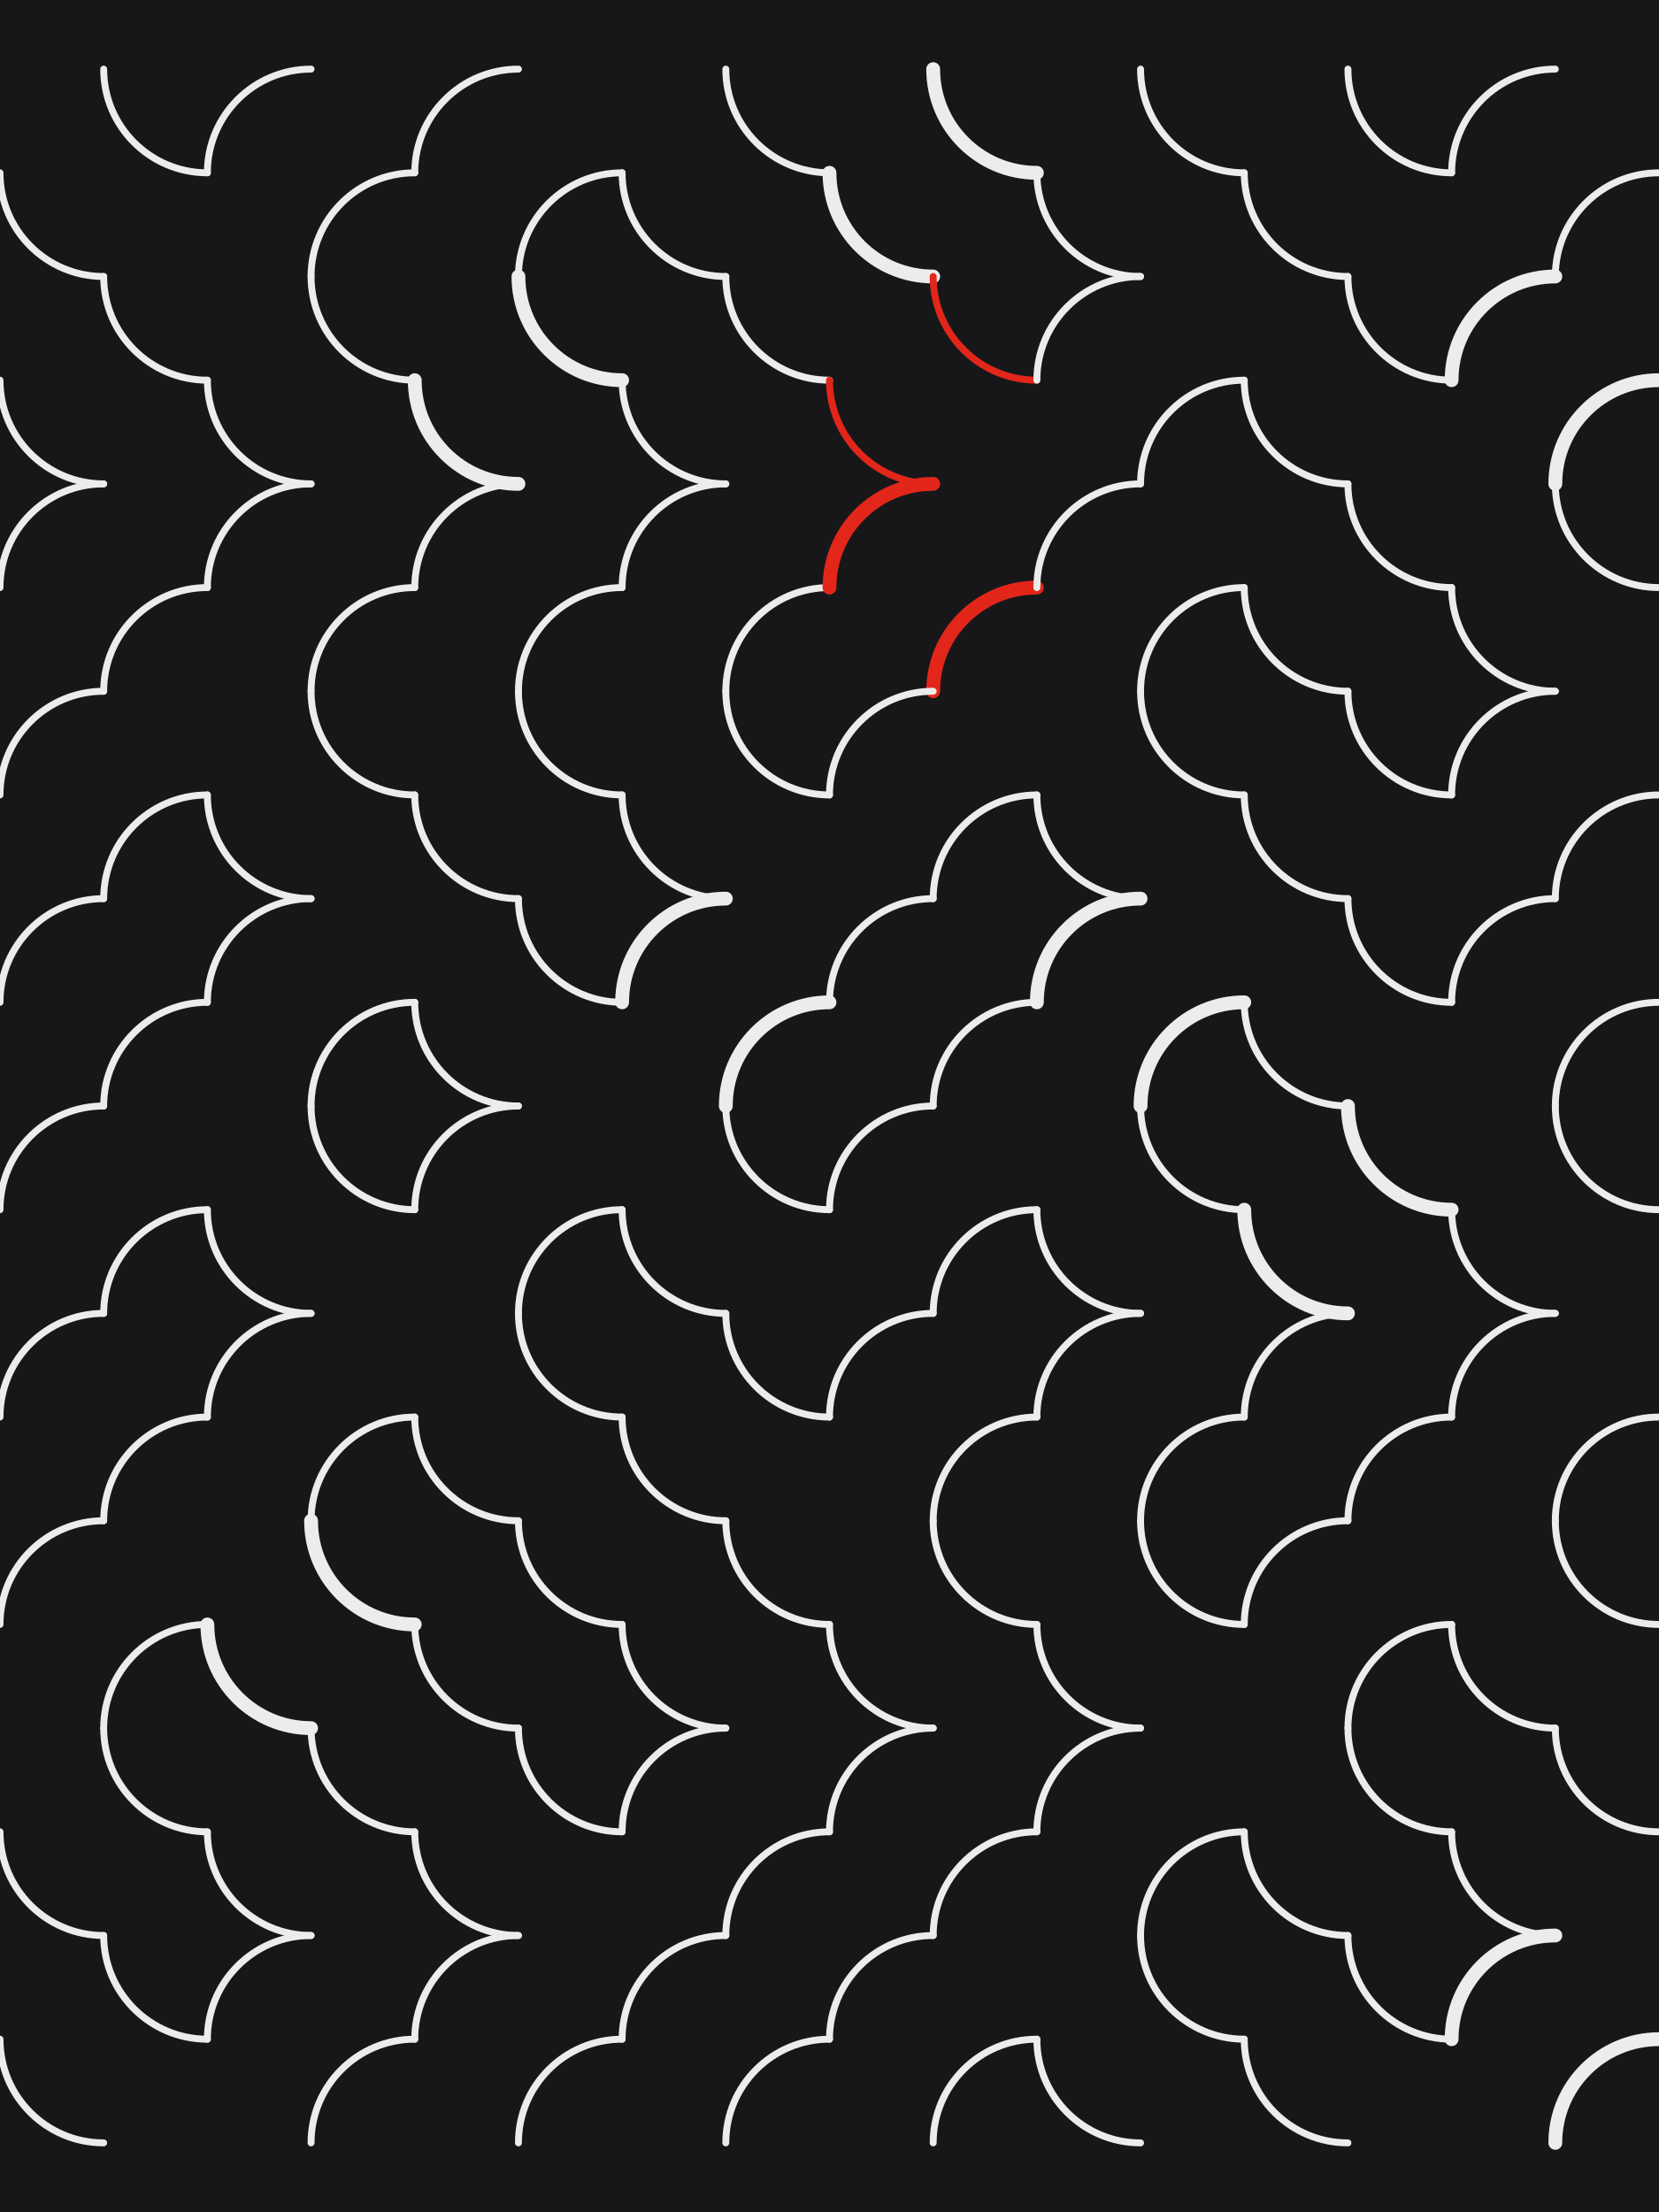
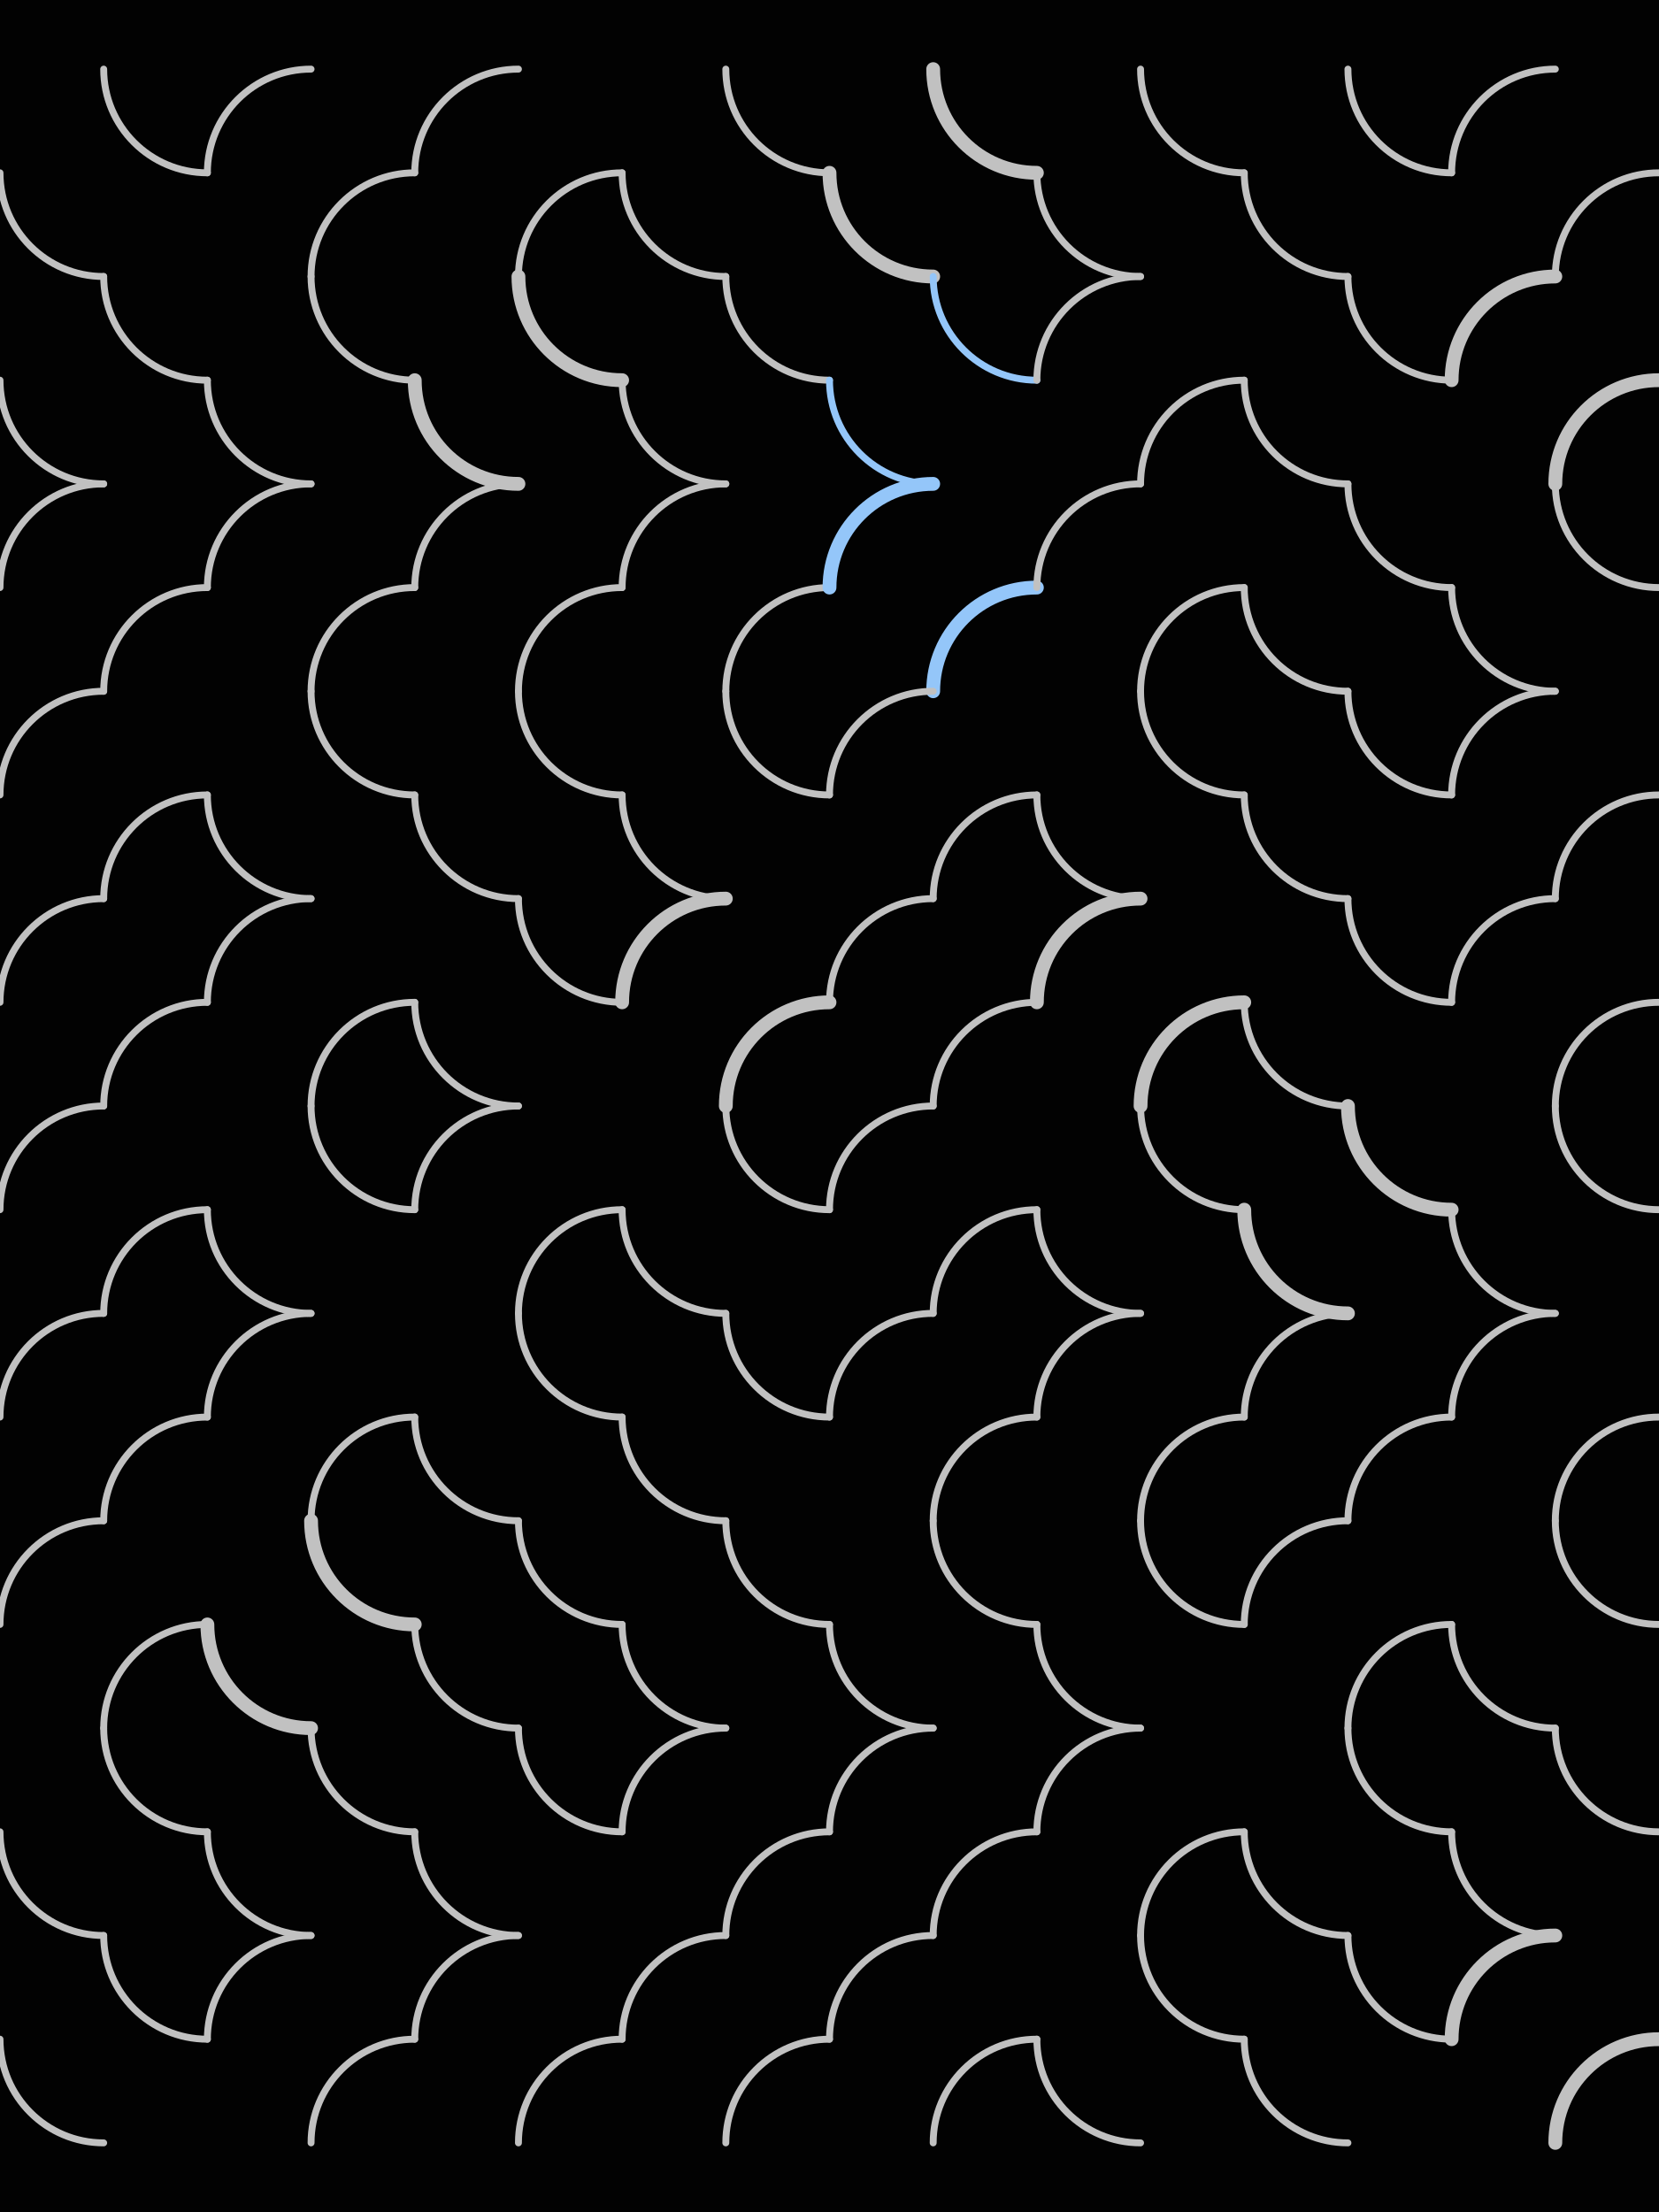
<svg xmlns="http://www.w3.org/2000/svg" viewBox="0 0 240 320">
-   <rect x="0" y="0" width="240" height="320" fill="#17171a" />
-   <path d="M0 25A15 15 0 0 0 15 40M15 10A15 15 0 0 0 30 25" fill="none" stroke="#ececea" stroke-width="1" stroke-linecap="round" vector-effect="non-scaling-stroke" />
-   <path d="M0 55A15 15 0 0 0 15 70M15 40A15 15 0 0 0 30 55" fill="none" stroke="#ececea" stroke-width="1" stroke-linecap="round" vector-effect="non-scaling-stroke" />
-   <path d="M0 85A15 15 0 0 1 15 70M15 100A15 15 0 0 1 30 85" fill="none" stroke="#ececea" stroke-width="1" stroke-linecap="round" vector-effect="non-scaling-stroke" />
-   <path d="M0 115A15 15 0 0 1 15 100M15 130A15 15 0 0 1 30 115" fill="none" stroke="#ececea" stroke-width="1" stroke-linecap="round" vector-effect="non-scaling-stroke" />
-   <path d="M0 145A15 15 0 0 1 15 130M15 160A15 15 0 0 1 30 145" fill="none" stroke="#ececea" stroke-width="1" stroke-linecap="round" vector-effect="non-scaling-stroke" />
-   <path d="M0 175A15 15 0 0 1 15 160M15 190A15 15 0 0 1 30 175" fill="none" stroke="#ececea" stroke-width="1" stroke-linecap="round" vector-effect="non-scaling-stroke" />
-   <path d="M0 205A15 15 0 0 1 15 190M15 220A15 15 0 0 1 30 205" fill="none" stroke="#ececea" stroke-width="1" stroke-linecap="round" vector-effect="non-scaling-stroke" />
-   <path d="M0 235A15 15 0 0 1 15 220M15 250A15 15 0 0 1 30 235" fill="none" stroke="#ececea" stroke-width="1" stroke-linecap="round" vector-effect="non-scaling-stroke" />
-   <path d="M0 265A15 15 0 0 0 15 280M15 250A15 15 0 0 0 30 265" fill="none" stroke="#ececea" stroke-width="1" stroke-linecap="round" vector-effect="non-scaling-stroke" />
-   <path d="M0 295A15 15 0 0 0 15 310M15 280A15 15 0 0 0 30 295" fill="none" stroke="#ececea" stroke-width="1" stroke-linecap="round" vector-effect="non-scaling-stroke" />
-   <path d="M30 25A15 15 0 0 1 45 10M45 40A15 15 0 0 1 60 25" fill="none" stroke="#ececea" stroke-width="1" stroke-linecap="round" vector-effect="non-scaling-stroke" />
-   <path d="M30 55A15 15 0 0 0 45 70M45 40A15 15 0 0 0 60 55" fill="none" stroke="#ececea" stroke-width="1" stroke-linecap="round" vector-effect="non-scaling-stroke" />
-   <path d="M30 85A15 15 0 0 1 45 70M45 100A15 15 0 0 1 60 85" fill="none" stroke="#ececea" stroke-width="1" stroke-linecap="round" vector-effect="non-scaling-stroke" />
-   <path d="M30 115A15 15 0 0 0 45 130M45 100A15 15 0 0 0 60 115" fill="none" stroke="#ececea" stroke-width="1" stroke-linecap="round" vector-effect="non-scaling-stroke" />
-   <path d="M30 145A15 15 0 0 1 45 130M45 160A15 15 0 0 1 60 145" fill="none" stroke="#ececea" stroke-width="1" stroke-linecap="round" vector-effect="non-scaling-stroke" />
-   <path d="M30 175A15 15 0 0 0 45 190M45 160A15 15 0 0 0 60 175" fill="none" stroke="#ececea" stroke-width="1" stroke-linecap="round" vector-effect="non-scaling-stroke" />
-   <path d="M30 205A15 15 0 0 1 45 190M45 220A15 15 0 0 1 60 205" fill="none" stroke="#ececea" stroke-width="1" stroke-linecap="round" vector-effect="non-scaling-stroke" />
-   <path d="M30 235A15 15 0 0 0 45 250M45 220A15 15 0 0 0 60 235" fill="none" stroke="#ececea" stroke-width="2" stroke-linecap="round" vector-effect="non-scaling-stroke" />
-   <path d="M30 265A15 15 0 0 0 45 280M45 250A15 15 0 0 0 60 265" fill="none" stroke="#ececea" stroke-width="1" stroke-linecap="round" vector-effect="non-scaling-stroke" />
-   <path d="M30 295A15 15 0 0 1 45 280M45 310A15 15 0 0 1 60 295" fill="none" stroke="#ececea" stroke-width="1" stroke-linecap="round" vector-effect="non-scaling-stroke" />
-   <path d="M60 25A15 15 0 0 1 75 10M75 40A15 15 0 0 1 90 25" fill="none" stroke="#ececea" stroke-width="1" stroke-linecap="round" vector-effect="non-scaling-stroke" />
-   <path d="M60 55A15 15 0 0 0 75 70M75 40A15 15 0 0 0 90 55" fill="none" stroke="#ececea" stroke-width="2" stroke-linecap="round" vector-effect="non-scaling-stroke" />
-   <path d="M60 85A15 15 0 0 1 75 70M75 100A15 15 0 0 1 90 85" fill="none" stroke="#ececea" stroke-width="1" stroke-linecap="round" vector-effect="non-scaling-stroke" />
-   <path d="M60 115A15 15 0 0 0 75 130M75 100A15 15 0 0 0 90 115" fill="none" stroke="#ececea" stroke-width="1" stroke-linecap="round" vector-effect="non-scaling-stroke" />
-   <path d="M60 145A15 15 0 0 0 75 160M75 130A15 15 0 0 0 90 145" fill="none" stroke="#ececea" stroke-width="1" stroke-linecap="round" vector-effect="non-scaling-stroke" />
-   <path d="M60 175A15 15 0 0 1 75 160M75 190A15 15 0 0 1 90 175" fill="none" stroke="#ececea" stroke-width="1" stroke-linecap="round" vector-effect="non-scaling-stroke" />
-   <path d="M60 205A15 15 0 0 0 75 220M75 190A15 15 0 0 0 90 205" fill="none" stroke="#ececea" stroke-width="1" stroke-linecap="round" vector-effect="non-scaling-stroke" />
-   <path d="M60 235A15 15 0 0 0 75 250M75 220A15 15 0 0 0 90 235" fill="none" stroke="#ececea" stroke-width="1" stroke-linecap="round" vector-effect="non-scaling-stroke" />
-   <path d="M60 265A15 15 0 0 0 75 280M75 250A15 15 0 0 0 90 265" fill="none" stroke="#ececea" stroke-width="1" stroke-linecap="round" vector-effect="non-scaling-stroke" />
-   <path d="M60 295A15 15 0 0 1 75 280M75 310A15 15 0 0 1 90 295" fill="none" stroke="#ececea" stroke-width="1" stroke-linecap="round" vector-effect="non-scaling-stroke" />
-   <path d="M90 25A15 15 0 0 0 105 40M105 10A15 15 0 0 0 120 25" fill="none" stroke="#ececea" stroke-width="1" stroke-linecap="round" vector-effect="non-scaling-stroke" />
-   <path d="M90 55A15 15 0 0 0 105 70M105 40A15 15 0 0 0 120 55" fill="none" stroke="#ececea" stroke-width="1" stroke-linecap="round" vector-effect="non-scaling-stroke" />
-   <path d="M90 85A15 15 0 0 1 105 70M105 100A15 15 0 0 1 120 85" fill="none" stroke="#ececea" stroke-width="1" stroke-linecap="round" vector-effect="non-scaling-stroke" />
-   <path d="M90 115A15 15 0 0 0 105 130M105 100A15 15 0 0 0 120 115" fill="none" stroke="#ececea" stroke-width="1" stroke-linecap="round" vector-effect="non-scaling-stroke" />
-   <path d="M90 145A15 15 0 0 1 105 130M105 160A15 15 0 0 1 120 145" fill="none" stroke="#ececea" stroke-width="2" stroke-linecap="round" vector-effect="non-scaling-stroke" />
-   <path d="M90 175A15 15 0 0 0 105 190M105 160A15 15 0 0 0 120 175" fill="none" stroke="#ececea" stroke-width="1" stroke-linecap="round" vector-effect="non-scaling-stroke" />
-   <path d="M90 205A15 15 0 0 0 105 220M105 190A15 15 0 0 0 120 205" fill="none" stroke="#ececea" stroke-width="1" stroke-linecap="round" vector-effect="non-scaling-stroke" />
-   <path d="M90 235A15 15 0 0 0 105 250M105 220A15 15 0 0 0 120 235" fill="none" stroke="#ececea" stroke-width="1" stroke-linecap="round" vector-effect="non-scaling-stroke" />
-   <path d="M90 265A15 15 0 0 1 105 250M105 280A15 15 0 0 1 120 265" fill="none" stroke="#ececea" stroke-width="1" stroke-linecap="round" vector-effect="non-scaling-stroke" />
-   <path d="M90 295A15 15 0 0 1 105 280M105 310A15 15 0 0 1 120 295" fill="none" stroke="#ececea" stroke-width="1" stroke-linecap="round" vector-effect="non-scaling-stroke" />
-   <path d="M120 25A15 15 0 0 0 135 40M135 10A15 15 0 0 0 150 25" fill="none" stroke="#ececea" stroke-width="2" stroke-linecap="round" vector-effect="non-scaling-stroke" />
-   <path d="M120 55A15 15 0 0 0 135 70M135 40A15 15 0 0 0 150 55" fill="none" stroke="#e3261a" stroke-width="1" stroke-linecap="round" vector-effect="non-scaling-stroke" />
-   <path d="M120 85A15 15 0 0 1 135 70M135 100A15 15 0 0 1 150 85" fill="none" stroke="#e3261a" stroke-width="2" stroke-linecap="round" vector-effect="non-scaling-stroke" />
-   <path d="M120 115A15 15 0 0 1 135 100M135 130A15 15 0 0 1 150 115" fill="none" stroke="#ececea" stroke-width="1" stroke-linecap="round" vector-effect="non-scaling-stroke" />
-   <path d="M120 145A15 15 0 0 1 135 130M135 160A15 15 0 0 1 150 145" fill="none" stroke="#ececea" stroke-width="1" stroke-linecap="round" vector-effect="non-scaling-stroke" />
-   <path d="M120 175A15 15 0 0 1 135 160M135 190A15 15 0 0 1 150 175" fill="none" stroke="#ececea" stroke-width="1" stroke-linecap="round" vector-effect="non-scaling-stroke" />
-   <path d="M120 205A15 15 0 0 1 135 190M135 220A15 15 0 0 1 150 205" fill="none" stroke="#ececea" stroke-width="1" stroke-linecap="round" vector-effect="non-scaling-stroke" />
-   <path d="M120 235A15 15 0 0 0 135 250M135 220A15 15 0 0 0 150 235" fill="none" stroke="#ececea" stroke-width="1" stroke-linecap="round" vector-effect="non-scaling-stroke" />
-   <path d="M120 265A15 15 0 0 1 135 250M135 280A15 15 0 0 1 150 265" fill="none" stroke="#ececea" stroke-width="1" stroke-linecap="round" vector-effect="non-scaling-stroke" />
-   <path d="M120 295A15 15 0 0 1 135 280M135 310A15 15 0 0 1 150 295" fill="none" stroke="#ececea" stroke-width="1" stroke-linecap="round" vector-effect="non-scaling-stroke" />
-   <path d="M150 25A15 15 0 0 0 165 40M165 10A15 15 0 0 0 180 25" fill="none" stroke="#ececea" stroke-width="1" stroke-linecap="round" vector-effect="non-scaling-stroke" />
-   <path d="M150 55A15 15 0 0 1 165 40M165 70A15 15 0 0 1 180 55" fill="none" stroke="#ececea" stroke-width="1" stroke-linecap="round" vector-effect="non-scaling-stroke" />
-   <path d="M150 85A15 15 0 0 1 165 70M165 100A15 15 0 0 1 180 85" fill="none" stroke="#ececea" stroke-width="1" stroke-linecap="round" vector-effect="non-scaling-stroke" />
-   <path d="M150 115A15 15 0 0 0 165 130M165 100A15 15 0 0 0 180 115" fill="none" stroke="#ececea" stroke-width="1" stroke-linecap="round" vector-effect="non-scaling-stroke" />
-   <path d="M150 145A15 15 0 0 1 165 130M165 160A15 15 0 0 1 180 145" fill="none" stroke="#ececea" stroke-width="2" stroke-linecap="round" vector-effect="non-scaling-stroke" />
-   <path d="M150 175A15 15 0 0 0 165 190M165 160A15 15 0 0 0 180 175" fill="none" stroke="#ececea" stroke-width="1" stroke-linecap="round" vector-effect="non-scaling-stroke" />
-   <path d="M150 205A15 15 0 0 1 165 190M165 220A15 15 0 0 1 180 205" fill="none" stroke="#ececea" stroke-width="1" stroke-linecap="round" vector-effect="non-scaling-stroke" />
-   <path d="M150 235A15 15 0 0 0 165 250M165 220A15 15 0 0 0 180 235" fill="none" stroke="#ececea" stroke-width="1" stroke-linecap="round" vector-effect="non-scaling-stroke" />
-   <path d="M150 265A15 15 0 0 1 165 250M165 280A15 15 0 0 1 180 265" fill="none" stroke="#ececea" stroke-width="1" stroke-linecap="round" vector-effect="non-scaling-stroke" />
-   <path d="M150 295A15 15 0 0 0 165 310M165 280A15 15 0 0 0 180 295" fill="none" stroke="#ececea" stroke-width="1" stroke-linecap="round" vector-effect="non-scaling-stroke" />
-   <path d="M180 25A15 15 0 0 0 195 40M195 10A15 15 0 0 0 210 25" fill="none" stroke="#ececea" stroke-width="1" stroke-linecap="round" vector-effect="non-scaling-stroke" />
-   <path d="M180 55A15 15 0 0 0 195 70M195 40A15 15 0 0 0 210 55" fill="none" stroke="#ececea" stroke-width="1" stroke-linecap="round" vector-effect="non-scaling-stroke" />
-   <path d="M180 85A15 15 0 0 0 195 100M195 70A15 15 0 0 0 210 85" fill="none" stroke="#ececea" stroke-width="1" stroke-linecap="round" vector-effect="non-scaling-stroke" />
-   <path d="M180 115A15 15 0 0 0 195 130M195 100A15 15 0 0 0 210 115" fill="none" stroke="#ececea" stroke-width="1" stroke-linecap="round" vector-effect="non-scaling-stroke" />
-   <path d="M180 145A15 15 0 0 0 195 160M195 130A15 15 0 0 0 210 145" fill="none" stroke="#ececea" stroke-width="1" stroke-linecap="round" vector-effect="non-scaling-stroke" />
-   <path d="M180 175A15 15 0 0 0 195 190M195 160A15 15 0 0 0 210 175" fill="none" stroke="#ececea" stroke-width="2" stroke-linecap="round" vector-effect="non-scaling-stroke" />
-   <path d="M180 205A15 15 0 0 1 195 190M195 220A15 15 0 0 1 210 205" fill="none" stroke="#ececea" stroke-width="1" stroke-linecap="round" vector-effect="non-scaling-stroke" />
-   <path d="M180 235A15 15 0 0 1 195 220M195 250A15 15 0 0 1 210 235" fill="none" stroke="#ececea" stroke-width="1" stroke-linecap="round" vector-effect="non-scaling-stroke" />
-   <path d="M180 265A15 15 0 0 0 195 280M195 250A15 15 0 0 0 210 265" fill="none" stroke="#ececea" stroke-width="1" stroke-linecap="round" vector-effect="non-scaling-stroke" />
-   <path d="M180 295A15 15 0 0 0 195 310M195 280A15 15 0 0 0 210 295" fill="none" stroke="#ececea" stroke-width="1" stroke-linecap="round" vector-effect="non-scaling-stroke" />
-   <path d="M210 25A15 15 0 0 1 225 10M225 40A15 15 0 0 1 240 25" fill="none" stroke="#ececea" stroke-width="1" stroke-linecap="round" vector-effect="non-scaling-stroke" />
-   <path d="M210 55A15 15 0 0 1 225 40M225 70A15 15 0 0 1 240 55" fill="none" stroke="#ececea" stroke-width="2" stroke-linecap="round" vector-effect="non-scaling-stroke" />
-   <path d="M210 85A15 15 0 0 0 225 100M225 70A15 15 0 0 0 240 85" fill="none" stroke="#ececea" stroke-width="1" stroke-linecap="round" vector-effect="non-scaling-stroke" />
-   <path d="M210 115A15 15 0 0 1 225 100M225 130A15 15 0 0 1 240 115" fill="none" stroke="#ececea" stroke-width="1" stroke-linecap="round" vector-effect="non-scaling-stroke" />
-   <path d="M210 145A15 15 0 0 1 225 130M225 160A15 15 0 0 1 240 145" fill="none" stroke="#ececea" stroke-width="1" stroke-linecap="round" vector-effect="non-scaling-stroke" />
-   <path d="M210 175A15 15 0 0 0 225 190M225 160A15 15 0 0 0 240 175" fill="none" stroke="#ececea" stroke-width="1" stroke-linecap="round" vector-effect="non-scaling-stroke" />
-   <path d="M210 205A15 15 0 0 1 225 190M225 220A15 15 0 0 1 240 205" fill="none" stroke="#ececea" stroke-width="1" stroke-linecap="round" vector-effect="non-scaling-stroke" />
-   <path d="M210 235A15 15 0 0 0 225 250M225 220A15 15 0 0 0 240 235" fill="none" stroke="#ececea" stroke-width="1" stroke-linecap="round" vector-effect="non-scaling-stroke" />
-   <path d="M210 265A15 15 0 0 0 225 280M225 250A15 15 0 0 0 240 265" fill="none" stroke="#ececea" stroke-width="1" stroke-linecap="round" vector-effect="non-scaling-stroke" />
-   <path d="M210 295A15 15 0 0 1 225 280M225 310A15 15 0 0 1 240 295" fill="none" stroke="#ececea" stroke-width="2" stroke-linecap="round" vector-effect="non-scaling-stroke" />
+   <rect x="0" y="0" width="240" height="320" fill="#020202" />
+   <path d="M0 25A15 15 0 0 0 15 40M15 10A15 15 0 0 0 30 25" fill="none" stroke="#c1c1c1" stroke-width="1" stroke-linecap="round" vector-effect="non-scaling-stroke" />
+   <path d="M0 55A15 15 0 0 0 15 70M15 40A15 15 0 0 0 30 55" fill="none" stroke="#c1c1c1" stroke-width="1" stroke-linecap="round" vector-effect="non-scaling-stroke" />
+   <path d="M0 85A15 15 0 0 1 15 70M15 100A15 15 0 0 1 30 85" fill="none" stroke="#c1c1c1" stroke-width="1" stroke-linecap="round" vector-effect="non-scaling-stroke" />
+   <path d="M0 115A15 15 0 0 1 15 100M15 130A15 15 0 0 1 30 115" fill="none" stroke="#c1c1c1" stroke-width="1" stroke-linecap="round" vector-effect="non-scaling-stroke" />
+   <path d="M0 145A15 15 0 0 1 15 130M15 160A15 15 0 0 1 30 145" fill="none" stroke="#c1c1c1" stroke-width="1" stroke-linecap="round" vector-effect="non-scaling-stroke" />
+   <path d="M0 175A15 15 0 0 1 15 160M15 190A15 15 0 0 1 30 175" fill="none" stroke="#c1c1c1" stroke-width="1" stroke-linecap="round" vector-effect="non-scaling-stroke" />
+   <path d="M0 205A15 15 0 0 1 15 190M15 220A15 15 0 0 1 30 205" fill="none" stroke="#c1c1c1" stroke-width="1" stroke-linecap="round" vector-effect="non-scaling-stroke" />
+   <path d="M0 235A15 15 0 0 1 15 220M15 250A15 15 0 0 1 30 235" fill="none" stroke="#c1c1c1" stroke-width="1" stroke-linecap="round" vector-effect="non-scaling-stroke" />
+   <path d="M0 265A15 15 0 0 0 15 280M15 250A15 15 0 0 0 30 265" fill="none" stroke="#c1c1c1" stroke-width="1" stroke-linecap="round" vector-effect="non-scaling-stroke" />
+   <path d="M0 295A15 15 0 0 0 15 310M15 280A15 15 0 0 0 30 295" fill="none" stroke="#c1c1c1" stroke-width="1" stroke-linecap="round" vector-effect="non-scaling-stroke" />
+   <path d="M30 25A15 15 0 0 1 45 10M45 40A15 15 0 0 1 60 25" fill="none" stroke="#c1c1c1" stroke-width="1" stroke-linecap="round" vector-effect="non-scaling-stroke" />
+   <path d="M30 55A15 15 0 0 0 45 70M45 40A15 15 0 0 0 60 55" fill="none" stroke="#c1c1c1" stroke-width="1" stroke-linecap="round" vector-effect="non-scaling-stroke" />
+   <path d="M30 85A15 15 0 0 1 45 70M45 100A15 15 0 0 1 60 85" fill="none" stroke="#c1c1c1" stroke-width="1" stroke-linecap="round" vector-effect="non-scaling-stroke" />
+   <path d="M30 115A15 15 0 0 0 45 130M45 100A15 15 0 0 0 60 115" fill="none" stroke="#c1c1c1" stroke-width="1" stroke-linecap="round" vector-effect="non-scaling-stroke" />
+   <path d="M30 145A15 15 0 0 1 45 130M45 160A15 15 0 0 1 60 145" fill="none" stroke="#c1c1c1" stroke-width="1" stroke-linecap="round" vector-effect="non-scaling-stroke" />
+   <path d="M30 175A15 15 0 0 0 45 190M45 160A15 15 0 0 0 60 175" fill="none" stroke="#c1c1c1" stroke-width="1" stroke-linecap="round" vector-effect="non-scaling-stroke" />
+   <path d="M30 205A15 15 0 0 1 45 190M45 220A15 15 0 0 1 60 205" fill="none" stroke="#c1c1c1" stroke-width="1" stroke-linecap="round" vector-effect="non-scaling-stroke" />
+   <path d="M30 235A15 15 0 0 0 45 250M45 220A15 15 0 0 0 60 235" fill="none" stroke="#c1c1c1" stroke-width="2" stroke-linecap="round" vector-effect="non-scaling-stroke" />
+   <path d="M30 265A15 15 0 0 0 45 280M45 250A15 15 0 0 0 60 265" fill="none" stroke="#c1c1c1" stroke-width="1" stroke-linecap="round" vector-effect="non-scaling-stroke" />
+   <path d="M30 295A15 15 0 0 1 45 280M45 310A15 15 0 0 1 60 295" fill="none" stroke="#c1c1c1" stroke-width="1" stroke-linecap="round" vector-effect="non-scaling-stroke" />
+   <path d="M60 25A15 15 0 0 1 75 10M75 40A15 15 0 0 1 90 25" fill="none" stroke="#c1c1c1" stroke-width="1" stroke-linecap="round" vector-effect="non-scaling-stroke" />
+   <path d="M60 55A15 15 0 0 0 75 70M75 40A15 15 0 0 0 90 55" fill="none" stroke="#c1c1c1" stroke-width="2" stroke-linecap="round" vector-effect="non-scaling-stroke" />
+   <path d="M60 85A15 15 0 0 1 75 70M75 100A15 15 0 0 1 90 85" fill="none" stroke="#c1c1c1" stroke-width="1" stroke-linecap="round" vector-effect="non-scaling-stroke" />
+   <path d="M60 115A15 15 0 0 0 75 130M75 100A15 15 0 0 0 90 115" fill="none" stroke="#c1c1c1" stroke-width="1" stroke-linecap="round" vector-effect="non-scaling-stroke" />
+   <path d="M60 145A15 15 0 0 0 75 160M75 130A15 15 0 0 0 90 145" fill="none" stroke="#c1c1c1" stroke-width="1" stroke-linecap="round" vector-effect="non-scaling-stroke" />
+   <path d="M60 175A15 15 0 0 1 75 160M75 190A15 15 0 0 1 90 175" fill="none" stroke="#c1c1c1" stroke-width="1" stroke-linecap="round" vector-effect="non-scaling-stroke" />
+   <path d="M60 205A15 15 0 0 0 75 220M75 190A15 15 0 0 0 90 205" fill="none" stroke="#c1c1c1" stroke-width="1" stroke-linecap="round" vector-effect="non-scaling-stroke" />
+   <path d="M60 235A15 15 0 0 0 75 250M75 220A15 15 0 0 0 90 235" fill="none" stroke="#c1c1c1" stroke-width="1" stroke-linecap="round" vector-effect="non-scaling-stroke" />
+   <path d="M60 265A15 15 0 0 0 75 280M75 250A15 15 0 0 0 90 265" fill="none" stroke="#c1c1c1" stroke-width="1" stroke-linecap="round" vector-effect="non-scaling-stroke" />
+   <path d="M60 295A15 15 0 0 1 75 280M75 310A15 15 0 0 1 90 295" fill="none" stroke="#c1c1c1" stroke-width="1" stroke-linecap="round" vector-effect="non-scaling-stroke" />
+   <path d="M90 25A15 15 0 0 0 105 40M105 10A15 15 0 0 0 120 25" fill="none" stroke="#c1c1c1" stroke-width="1" stroke-linecap="round" vector-effect="non-scaling-stroke" />
+   <path d="M90 55A15 15 0 0 0 105 70M105 40A15 15 0 0 0 120 55" fill="none" stroke="#c1c1c1" stroke-width="1" stroke-linecap="round" vector-effect="non-scaling-stroke" />
+   <path d="M90 85A15 15 0 0 1 105 70M105 100A15 15 0 0 1 120 85" fill="none" stroke="#c1c1c1" stroke-width="1" stroke-linecap="round" vector-effect="non-scaling-stroke" />
+   <path d="M90 115A15 15 0 0 0 105 130M105 100A15 15 0 0 0 120 115" fill="none" stroke="#c1c1c1" stroke-width="1" stroke-linecap="round" vector-effect="non-scaling-stroke" />
+   <path d="M90 145A15 15 0 0 1 105 130M105 160A15 15 0 0 1 120 145" fill="none" stroke="#c1c1c1" stroke-width="2" stroke-linecap="round" vector-effect="non-scaling-stroke" />
+   <path d="M90 175A15 15 0 0 0 105 190M105 160A15 15 0 0 0 120 175" fill="none" stroke="#c1c1c1" stroke-width="1" stroke-linecap="round" vector-effect="non-scaling-stroke" />
+   <path d="M90 205A15 15 0 0 0 105 220M105 190A15 15 0 0 0 120 205" fill="none" stroke="#c1c1c1" stroke-width="1" stroke-linecap="round" vector-effect="non-scaling-stroke" />
+   <path d="M90 235A15 15 0 0 0 105 250M105 220A15 15 0 0 0 120 235" fill="none" stroke="#c1c1c1" stroke-width="1" stroke-linecap="round" vector-effect="non-scaling-stroke" />
+   <path d="M90 265A15 15 0 0 1 105 250M105 280A15 15 0 0 1 120 265" fill="none" stroke="#c1c1c1" stroke-width="1" stroke-linecap="round" vector-effect="non-scaling-stroke" />
+   <path d="M90 295A15 15 0 0 1 105 280M105 310A15 15 0 0 1 120 295" fill="none" stroke="#c1c1c1" stroke-width="1" stroke-linecap="round" vector-effect="non-scaling-stroke" />
+   <path d="M120 25A15 15 0 0 0 135 40M135 10A15 15 0 0 0 150 25" fill="none" stroke="#c1c1c1" stroke-width="2" stroke-linecap="round" vector-effect="non-scaling-stroke" />
+   <path d="M120 55A15 15 0 0 0 135 70M135 40A15 15 0 0 0 150 55" fill="none" stroke="#94c6f9" stroke-width="1" stroke-linecap="round" vector-effect="non-scaling-stroke" />
+   <path d="M120 85A15 15 0 0 1 135 70M135 100A15 15 0 0 1 150 85" fill="none" stroke="#94c6f9" stroke-width="2" stroke-linecap="round" vector-effect="non-scaling-stroke" />
+   <path d="M120 115A15 15 0 0 1 135 100M135 130A15 15 0 0 1 150 115" fill="none" stroke="#c1c1c1" stroke-width="1" stroke-linecap="round" vector-effect="non-scaling-stroke" />
+   <path d="M120 145A15 15 0 0 1 135 130M135 160A15 15 0 0 1 150 145" fill="none" stroke="#c1c1c1" stroke-width="1" stroke-linecap="round" vector-effect="non-scaling-stroke" />
+   <path d="M120 175A15 15 0 0 1 135 160M135 190A15 15 0 0 1 150 175" fill="none" stroke="#c1c1c1" stroke-width="1" stroke-linecap="round" vector-effect="non-scaling-stroke" />
+   <path d="M120 205A15 15 0 0 1 135 190M135 220A15 15 0 0 1 150 205" fill="none" stroke="#c1c1c1" stroke-width="1" stroke-linecap="round" vector-effect="non-scaling-stroke" />
+   <path d="M120 235A15 15 0 0 0 135 250M135 220A15 15 0 0 0 150 235" fill="none" stroke="#c1c1c1" stroke-width="1" stroke-linecap="round" vector-effect="non-scaling-stroke" />
+   <path d="M120 265A15 15 0 0 1 135 250M135 280A15 15 0 0 1 150 265" fill="none" stroke="#c1c1c1" stroke-width="1" stroke-linecap="round" vector-effect="non-scaling-stroke" />
+   <path d="M120 295A15 15 0 0 1 135 280M135 310A15 15 0 0 1 150 295" fill="none" stroke="#c1c1c1" stroke-width="1" stroke-linecap="round" vector-effect="non-scaling-stroke" />
+   <path d="M150 25A15 15 0 0 0 165 40M165 10A15 15 0 0 0 180 25" fill="none" stroke="#c1c1c1" stroke-width="1" stroke-linecap="round" vector-effect="non-scaling-stroke" />
+   <path d="M150 55A15 15 0 0 1 165 40M165 70A15 15 0 0 1 180 55" fill="none" stroke="#c1c1c1" stroke-width="1" stroke-linecap="round" vector-effect="non-scaling-stroke" />
+   <path d="M150 85A15 15 0 0 1 165 70M165 100A15 15 0 0 1 180 85" fill="none" stroke="#c1c1c1" stroke-width="1" stroke-linecap="round" vector-effect="non-scaling-stroke" />
+   <path d="M150 115A15 15 0 0 0 165 130M165 100A15 15 0 0 0 180 115" fill="none" stroke="#c1c1c1" stroke-width="1" stroke-linecap="round" vector-effect="non-scaling-stroke" />
+   <path d="M150 145A15 15 0 0 1 165 130M165 160A15 15 0 0 1 180 145" fill="none" stroke="#c1c1c1" stroke-width="2" stroke-linecap="round" vector-effect="non-scaling-stroke" />
+   <path d="M150 175A15 15 0 0 0 165 190M165 160A15 15 0 0 0 180 175" fill="none" stroke="#c1c1c1" stroke-width="1" stroke-linecap="round" vector-effect="non-scaling-stroke" />
+   <path d="M150 205A15 15 0 0 1 165 190M165 220A15 15 0 0 1 180 205" fill="none" stroke="#c1c1c1" stroke-width="1" stroke-linecap="round" vector-effect="non-scaling-stroke" />
+   <path d="M150 235A15 15 0 0 0 165 250M165 220A15 15 0 0 0 180 235" fill="none" stroke="#c1c1c1" stroke-width="1" stroke-linecap="round" vector-effect="non-scaling-stroke" />
+   <path d="M150 265A15 15 0 0 1 165 250M165 280A15 15 0 0 1 180 265" fill="none" stroke="#c1c1c1" stroke-width="1" stroke-linecap="round" vector-effect="non-scaling-stroke" />
+   <path d="M150 295A15 15 0 0 0 165 310M165 280A15 15 0 0 0 180 295" fill="none" stroke="#c1c1c1" stroke-width="1" stroke-linecap="round" vector-effect="non-scaling-stroke" />
+   <path d="M180 25A15 15 0 0 0 195 40M195 10A15 15 0 0 0 210 25" fill="none" stroke="#c1c1c1" stroke-width="1" stroke-linecap="round" vector-effect="non-scaling-stroke" />
+   <path d="M180 55A15 15 0 0 0 195 70M195 40A15 15 0 0 0 210 55" fill="none" stroke="#c1c1c1" stroke-width="1" stroke-linecap="round" vector-effect="non-scaling-stroke" />
+   <path d="M180 85A15 15 0 0 0 195 100M195 70A15 15 0 0 0 210 85" fill="none" stroke="#c1c1c1" stroke-width="1" stroke-linecap="round" vector-effect="non-scaling-stroke" />
+   <path d="M180 115A15 15 0 0 0 195 130M195 100A15 15 0 0 0 210 115" fill="none" stroke="#c1c1c1" stroke-width="1" stroke-linecap="round" vector-effect="non-scaling-stroke" />
+   <path d="M180 145A15 15 0 0 0 195 160M195 130A15 15 0 0 0 210 145" fill="none" stroke="#c1c1c1" stroke-width="1" stroke-linecap="round" vector-effect="non-scaling-stroke" />
+   <path d="M180 175A15 15 0 0 0 195 190M195 160A15 15 0 0 0 210 175" fill="none" stroke="#c1c1c1" stroke-width="2" stroke-linecap="round" vector-effect="non-scaling-stroke" />
+   <path d="M180 205A15 15 0 0 1 195 190M195 220A15 15 0 0 1 210 205" fill="none" stroke="#c1c1c1" stroke-width="1" stroke-linecap="round" vector-effect="non-scaling-stroke" />
+   <path d="M180 235A15 15 0 0 1 195 220M195 250A15 15 0 0 1 210 235" fill="none" stroke="#c1c1c1" stroke-width="1" stroke-linecap="round" vector-effect="non-scaling-stroke" />
+   <path d="M180 265A15 15 0 0 0 195 280M195 250A15 15 0 0 0 210 265" fill="none" stroke="#c1c1c1" stroke-width="1" stroke-linecap="round" vector-effect="non-scaling-stroke" />
+   <path d="M180 295A15 15 0 0 0 195 310M195 280A15 15 0 0 0 210 295" fill="none" stroke="#c1c1c1" stroke-width="1" stroke-linecap="round" vector-effect="non-scaling-stroke" />
+   <path d="M210 25A15 15 0 0 1 225 10M225 40A15 15 0 0 1 240 25" fill="none" stroke="#c1c1c1" stroke-width="1" stroke-linecap="round" vector-effect="non-scaling-stroke" />
+   <path d="M210 55A15 15 0 0 1 225 40M225 70A15 15 0 0 1 240 55" fill="none" stroke="#c1c1c1" stroke-width="2" stroke-linecap="round" vector-effect="non-scaling-stroke" />
+   <path d="M210 85A15 15 0 0 0 225 100M225 70A15 15 0 0 0 240 85" fill="none" stroke="#c1c1c1" stroke-width="1" stroke-linecap="round" vector-effect="non-scaling-stroke" />
+   <path d="M210 115A15 15 0 0 1 225 100M225 130A15 15 0 0 1 240 115" fill="none" stroke="#c1c1c1" stroke-width="1" stroke-linecap="round" vector-effect="non-scaling-stroke" />
+   <path d="M210 145A15 15 0 0 1 225 130M225 160A15 15 0 0 1 240 145" fill="none" stroke="#c1c1c1" stroke-width="1" stroke-linecap="round" vector-effect="non-scaling-stroke" />
+   <path d="M210 175A15 15 0 0 0 225 190M225 160A15 15 0 0 0 240 175" fill="none" stroke="#c1c1c1" stroke-width="1" stroke-linecap="round" vector-effect="non-scaling-stroke" />
+   <path d="M210 205A15 15 0 0 1 225 190M225 220A15 15 0 0 1 240 205" fill="none" stroke="#c1c1c1" stroke-width="1" stroke-linecap="round" vector-effect="non-scaling-stroke" />
+   <path d="M210 235A15 15 0 0 0 225 250M225 220A15 15 0 0 0 240 235" fill="none" stroke="#c1c1c1" stroke-width="1" stroke-linecap="round" vector-effect="non-scaling-stroke" />
+   <path d="M210 265A15 15 0 0 0 225 280M225 250A15 15 0 0 0 240 265" fill="none" stroke="#c1c1c1" stroke-width="1" stroke-linecap="round" vector-effect="non-scaling-stroke" />
+   <path d="M210 295A15 15 0 0 1 225 280M225 310A15 15 0 0 1 240 295" fill="none" stroke="#c1c1c1" stroke-width="2" stroke-linecap="round" vector-effect="non-scaling-stroke" />
</svg>
